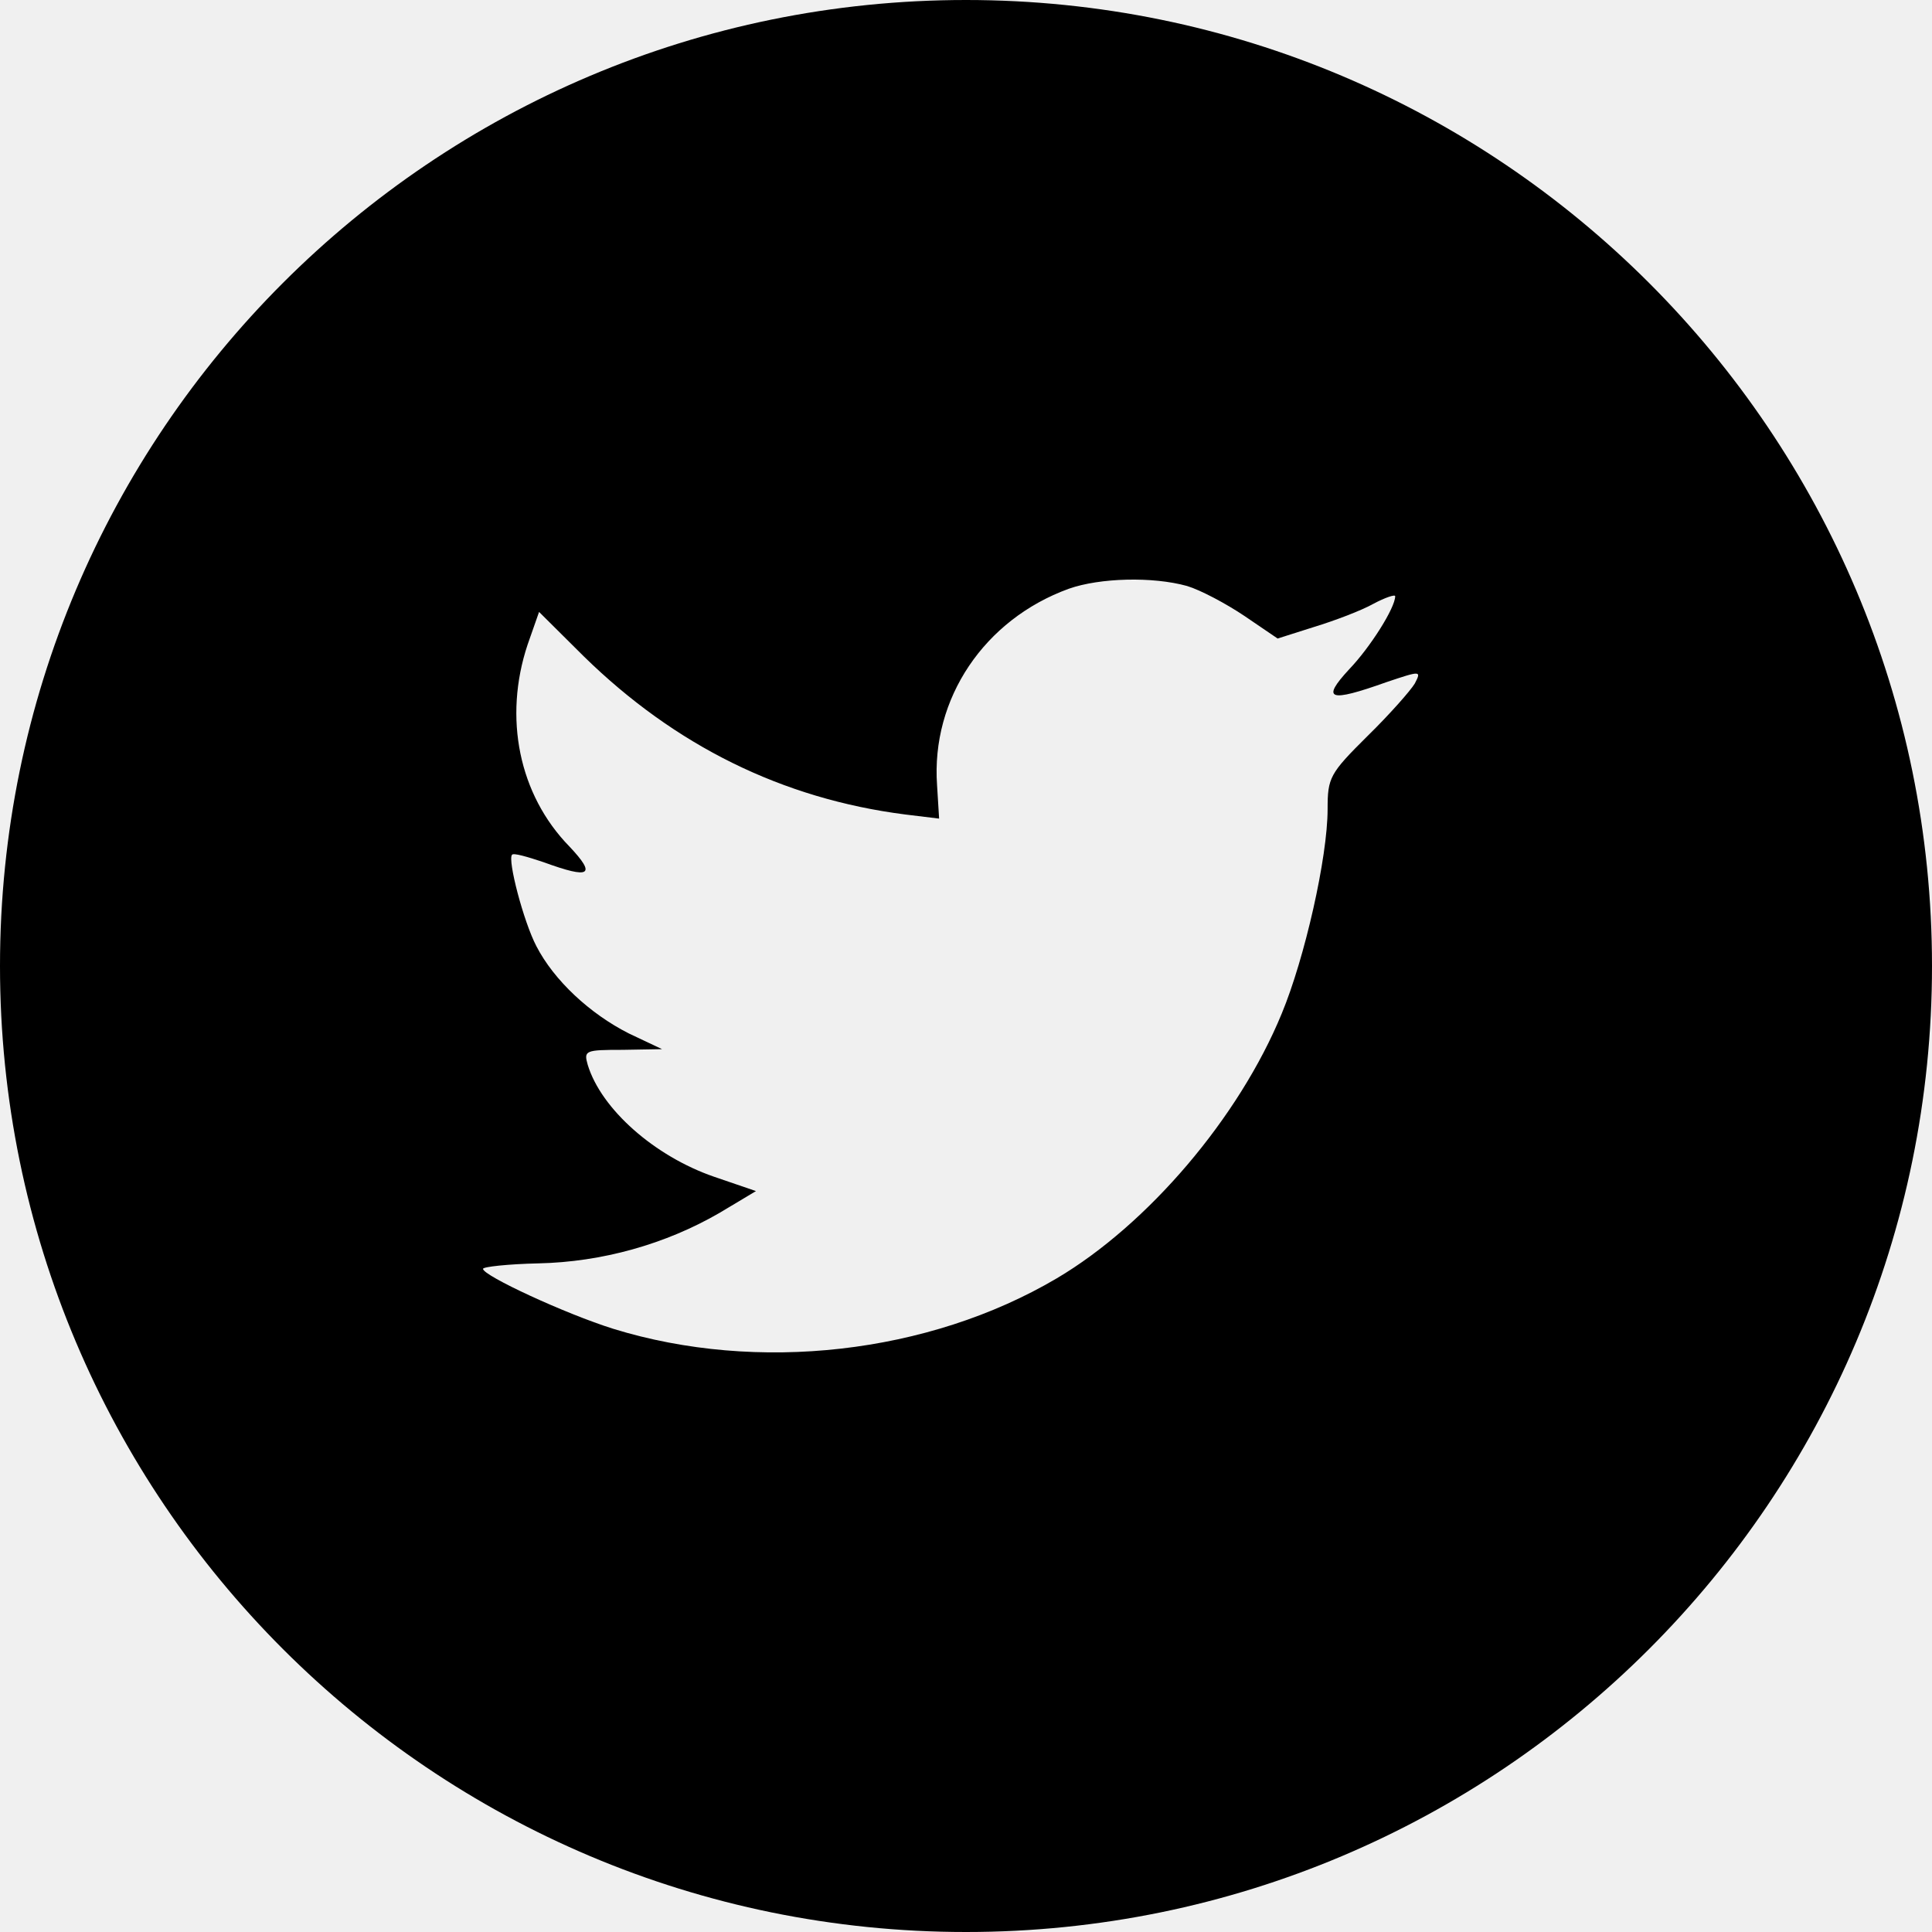
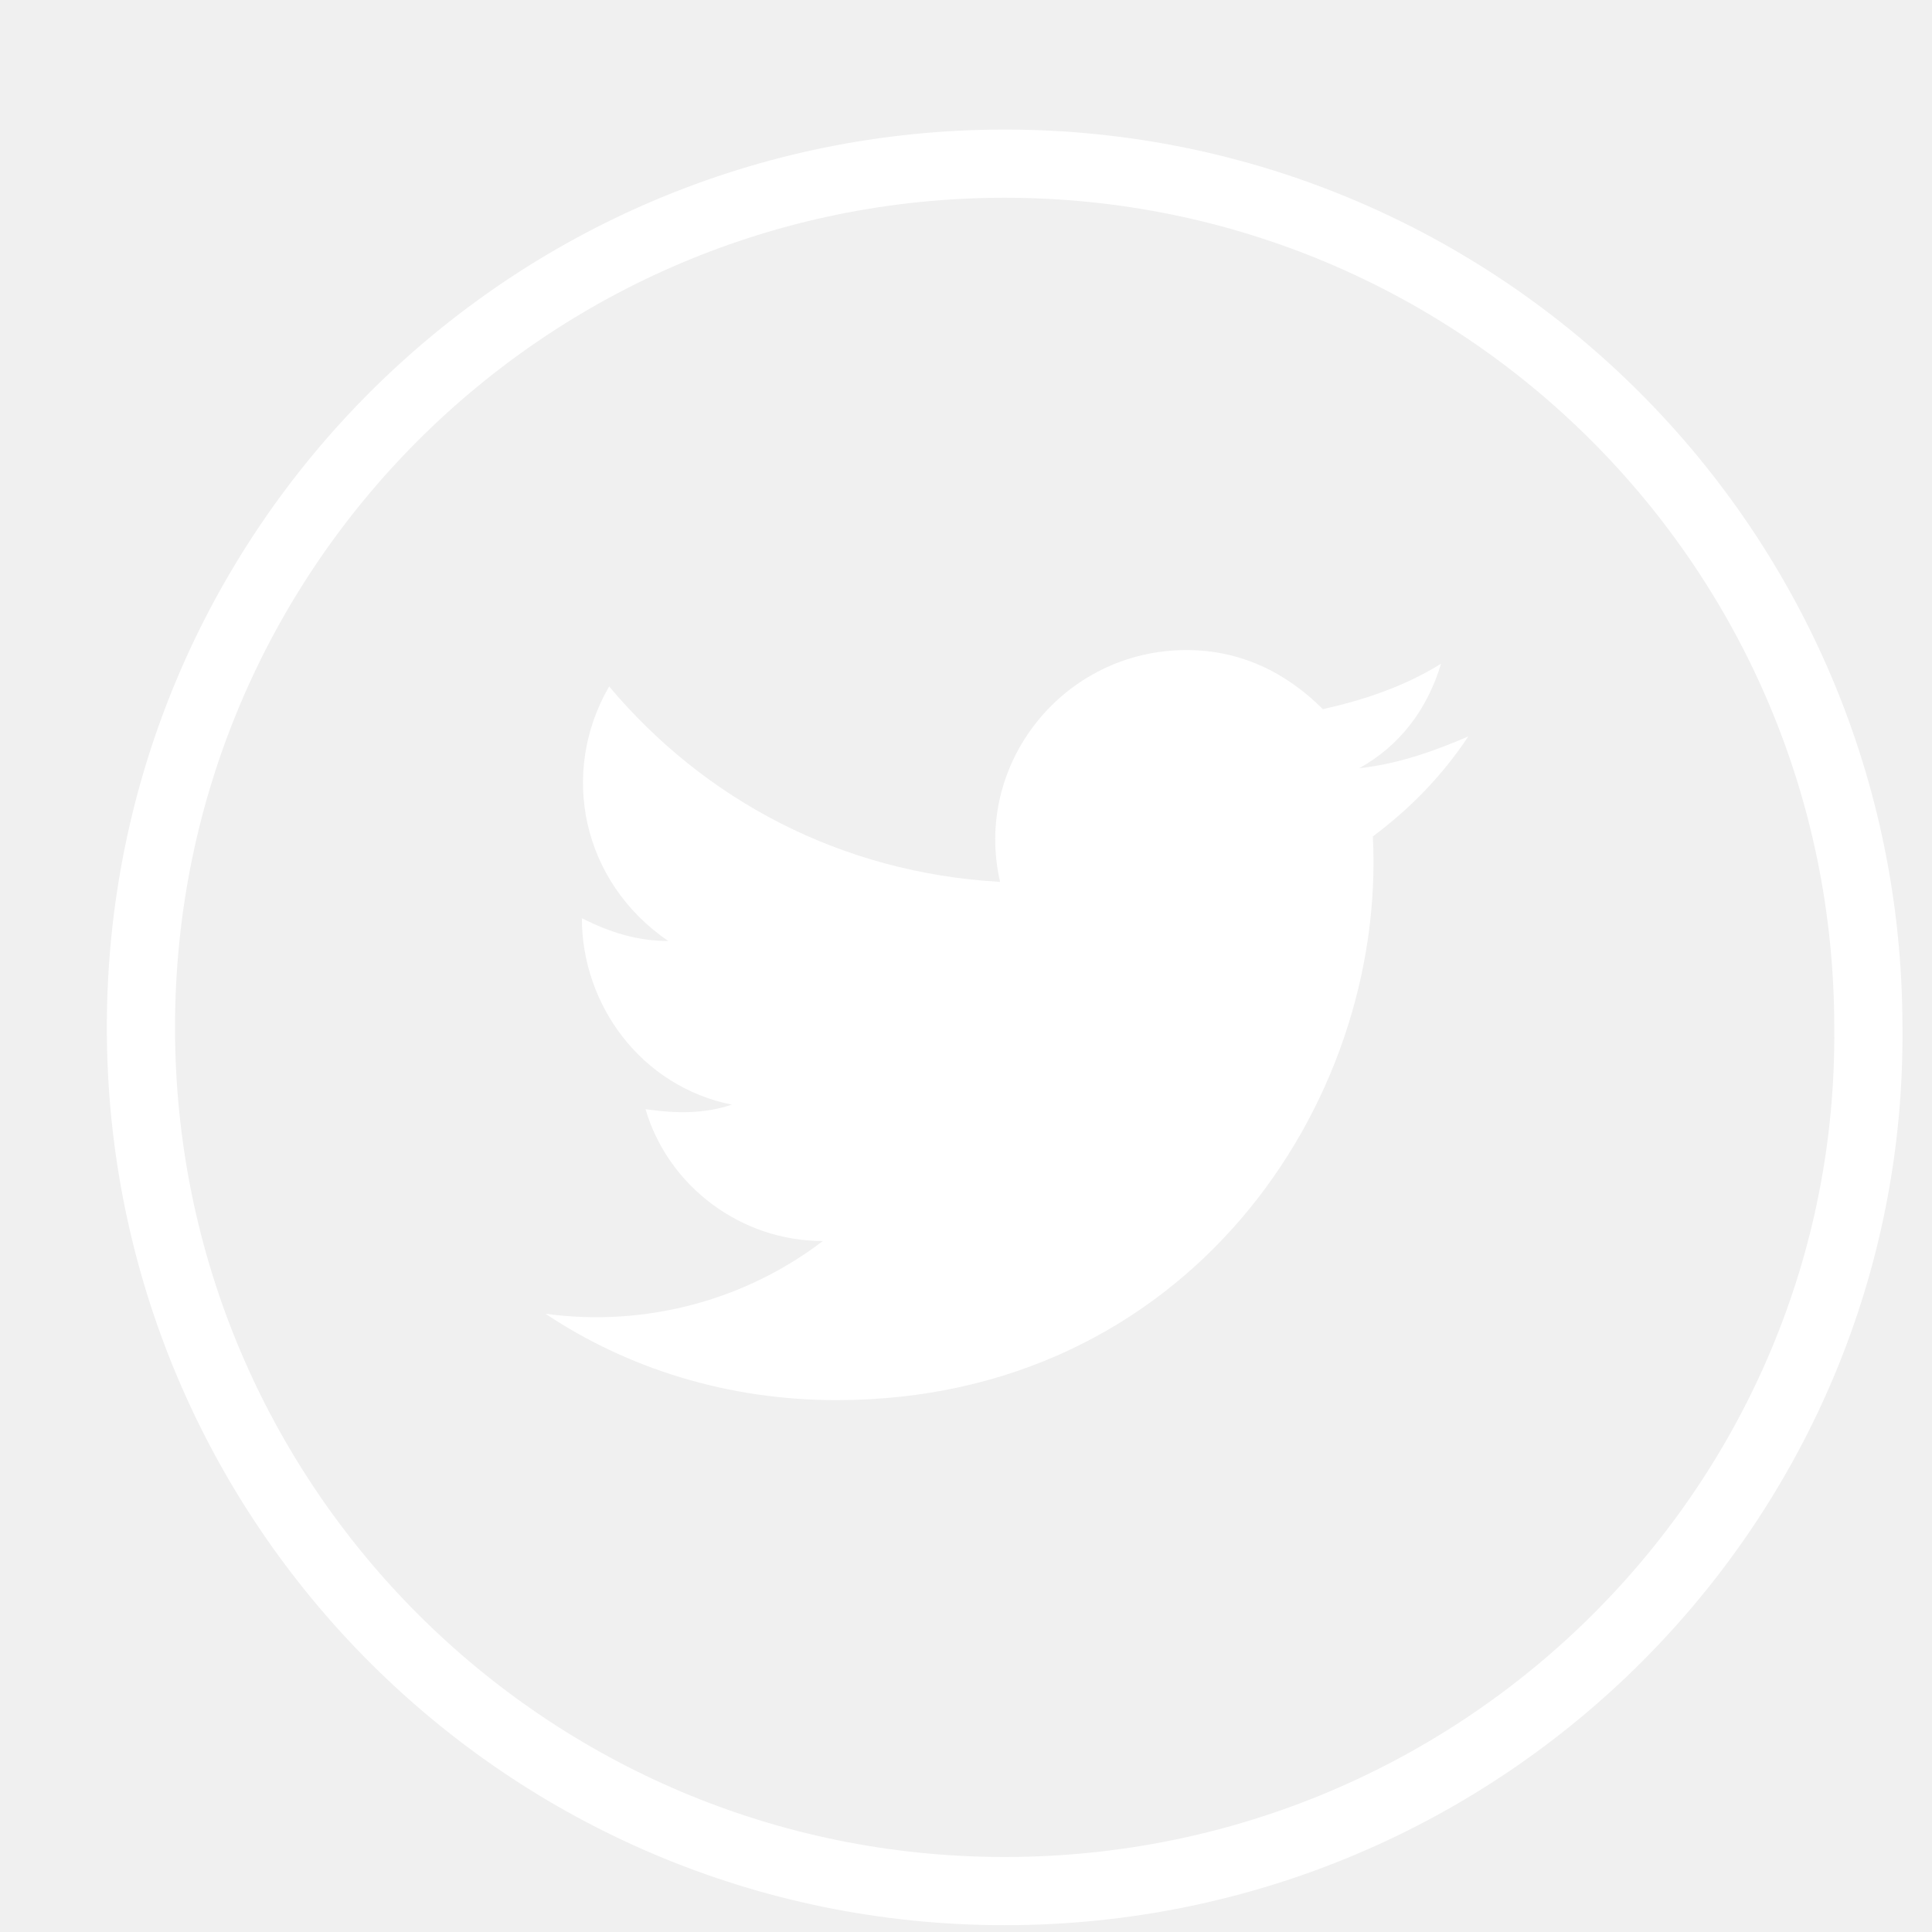
- <svg xmlns="http://www.w3.org/2000/svg" width="48" height="48" viewBox="0 0 48 48" fill="none">
-   <path fill-rule="evenodd" clip-rule="evenodd" d="M24 0C10.745 0 0 10.745 0 24C0 37.255 10.745 48 24 48C37.255 48 48 37.255 48 24C48 10.745 37.255 0 24 0ZM23.332 20.338L23.281 19.508C23.13 17.355 24.456 15.389 26.555 14.627C27.327 14.355 28.636 14.321 29.493 14.559C29.828 14.66 30.466 14.999 30.919 15.304L31.742 15.864L32.649 15.576C33.152 15.423 33.824 15.169 34.126 14.999C34.411 14.847 34.663 14.762 34.663 14.813C34.663 15.101 34.042 16.084 33.522 16.626C32.816 17.389 33.018 17.457 34.445 16.948C35.301 16.66 35.318 16.66 35.15 16.982C35.049 17.152 34.529 17.745 33.975 18.287C33.035 19.219 32.984 19.321 32.984 20.101C32.984 21.304 32.414 23.812 31.843 25.185C30.785 27.761 28.519 30.422 26.253 31.761C23.063 33.642 18.816 34.117 15.24 33.015C14.048 32.642 12 31.693 12 31.524C12 31.473 12.621 31.405 13.377 31.388C14.955 31.354 16.533 30.913 17.876 30.134L18.782 29.592L17.741 29.236C16.264 28.727 14.938 27.558 14.602 26.456C14.501 26.1 14.535 26.083 15.475 26.083L16.449 26.066L15.626 25.677C14.652 25.185 13.763 24.355 13.326 23.507C13.007 22.897 12.604 21.355 12.722 21.236C12.755 21.185 13.108 21.287 13.511 21.423C14.669 21.846 14.82 21.745 14.149 21.033C12.89 19.745 12.504 17.83 13.108 16.016L13.393 15.203L14.501 16.304C16.768 18.524 19.437 19.846 22.492 20.236L23.332 20.338Z" fill="black" />
+ <svg xmlns="http://www.w3.org/2000/svg" version="1.1" id="Layer_1" x="0px" y="0px" viewBox="0 0 42.5 42.5" enable-background="new 0 0 42.5 42.5" xml:space="preserve">
+   <g id="XMLID_2111_">
+     <path id="XMLID_2113_" fill="none" stroke="#ffffff" stroke-width="1.5" stroke-miterlimit="10" d="M22.1,41.6L22.1,41.6   c-10.5,0-19-8.5-19-19v0c0-10.5,8.5-19,19-19l0,0c10.5,0,19,8.5,19,19v0C41.2,33,32.7,41.6,22.1,41.6z" />
+     <path id="XMLID_2112_" fill="#ffffff" d="M12,28.9c1.8,1.2,4,1.9,6.4,1.9c7.7,0,12.1-6.5,11.8-12.4c0.8-0.6,1.5-1.3,2.1-2.2   c-0.7,0.3-1.5,0.6-2.4,0.7c0.9-0.5,1.5-1.3,1.8-2.3c-0.8,0.5-1.7,0.8-2.6,1c-0.8-0.8-1.8-1.3-3-1.3c-2.7,0-4.7,2.5-4.1,5.1   c-3.5-0.2-6.5-1.8-8.6-4.3c-1.1,1.9-0.6,4.3,1.3,5.6c-0.7,0-1.3-0.2-1.9-0.5c0,1.9,1.3,3.7,3.3,4.1c-0.6,0.2-1.2,0.2-1.9,0.1   c0.5,1.7,2.1,2.9,3.9,2.9C16.4,28.6,14.2,29.2,12,28.9z" />
+   </g>
</svg>
